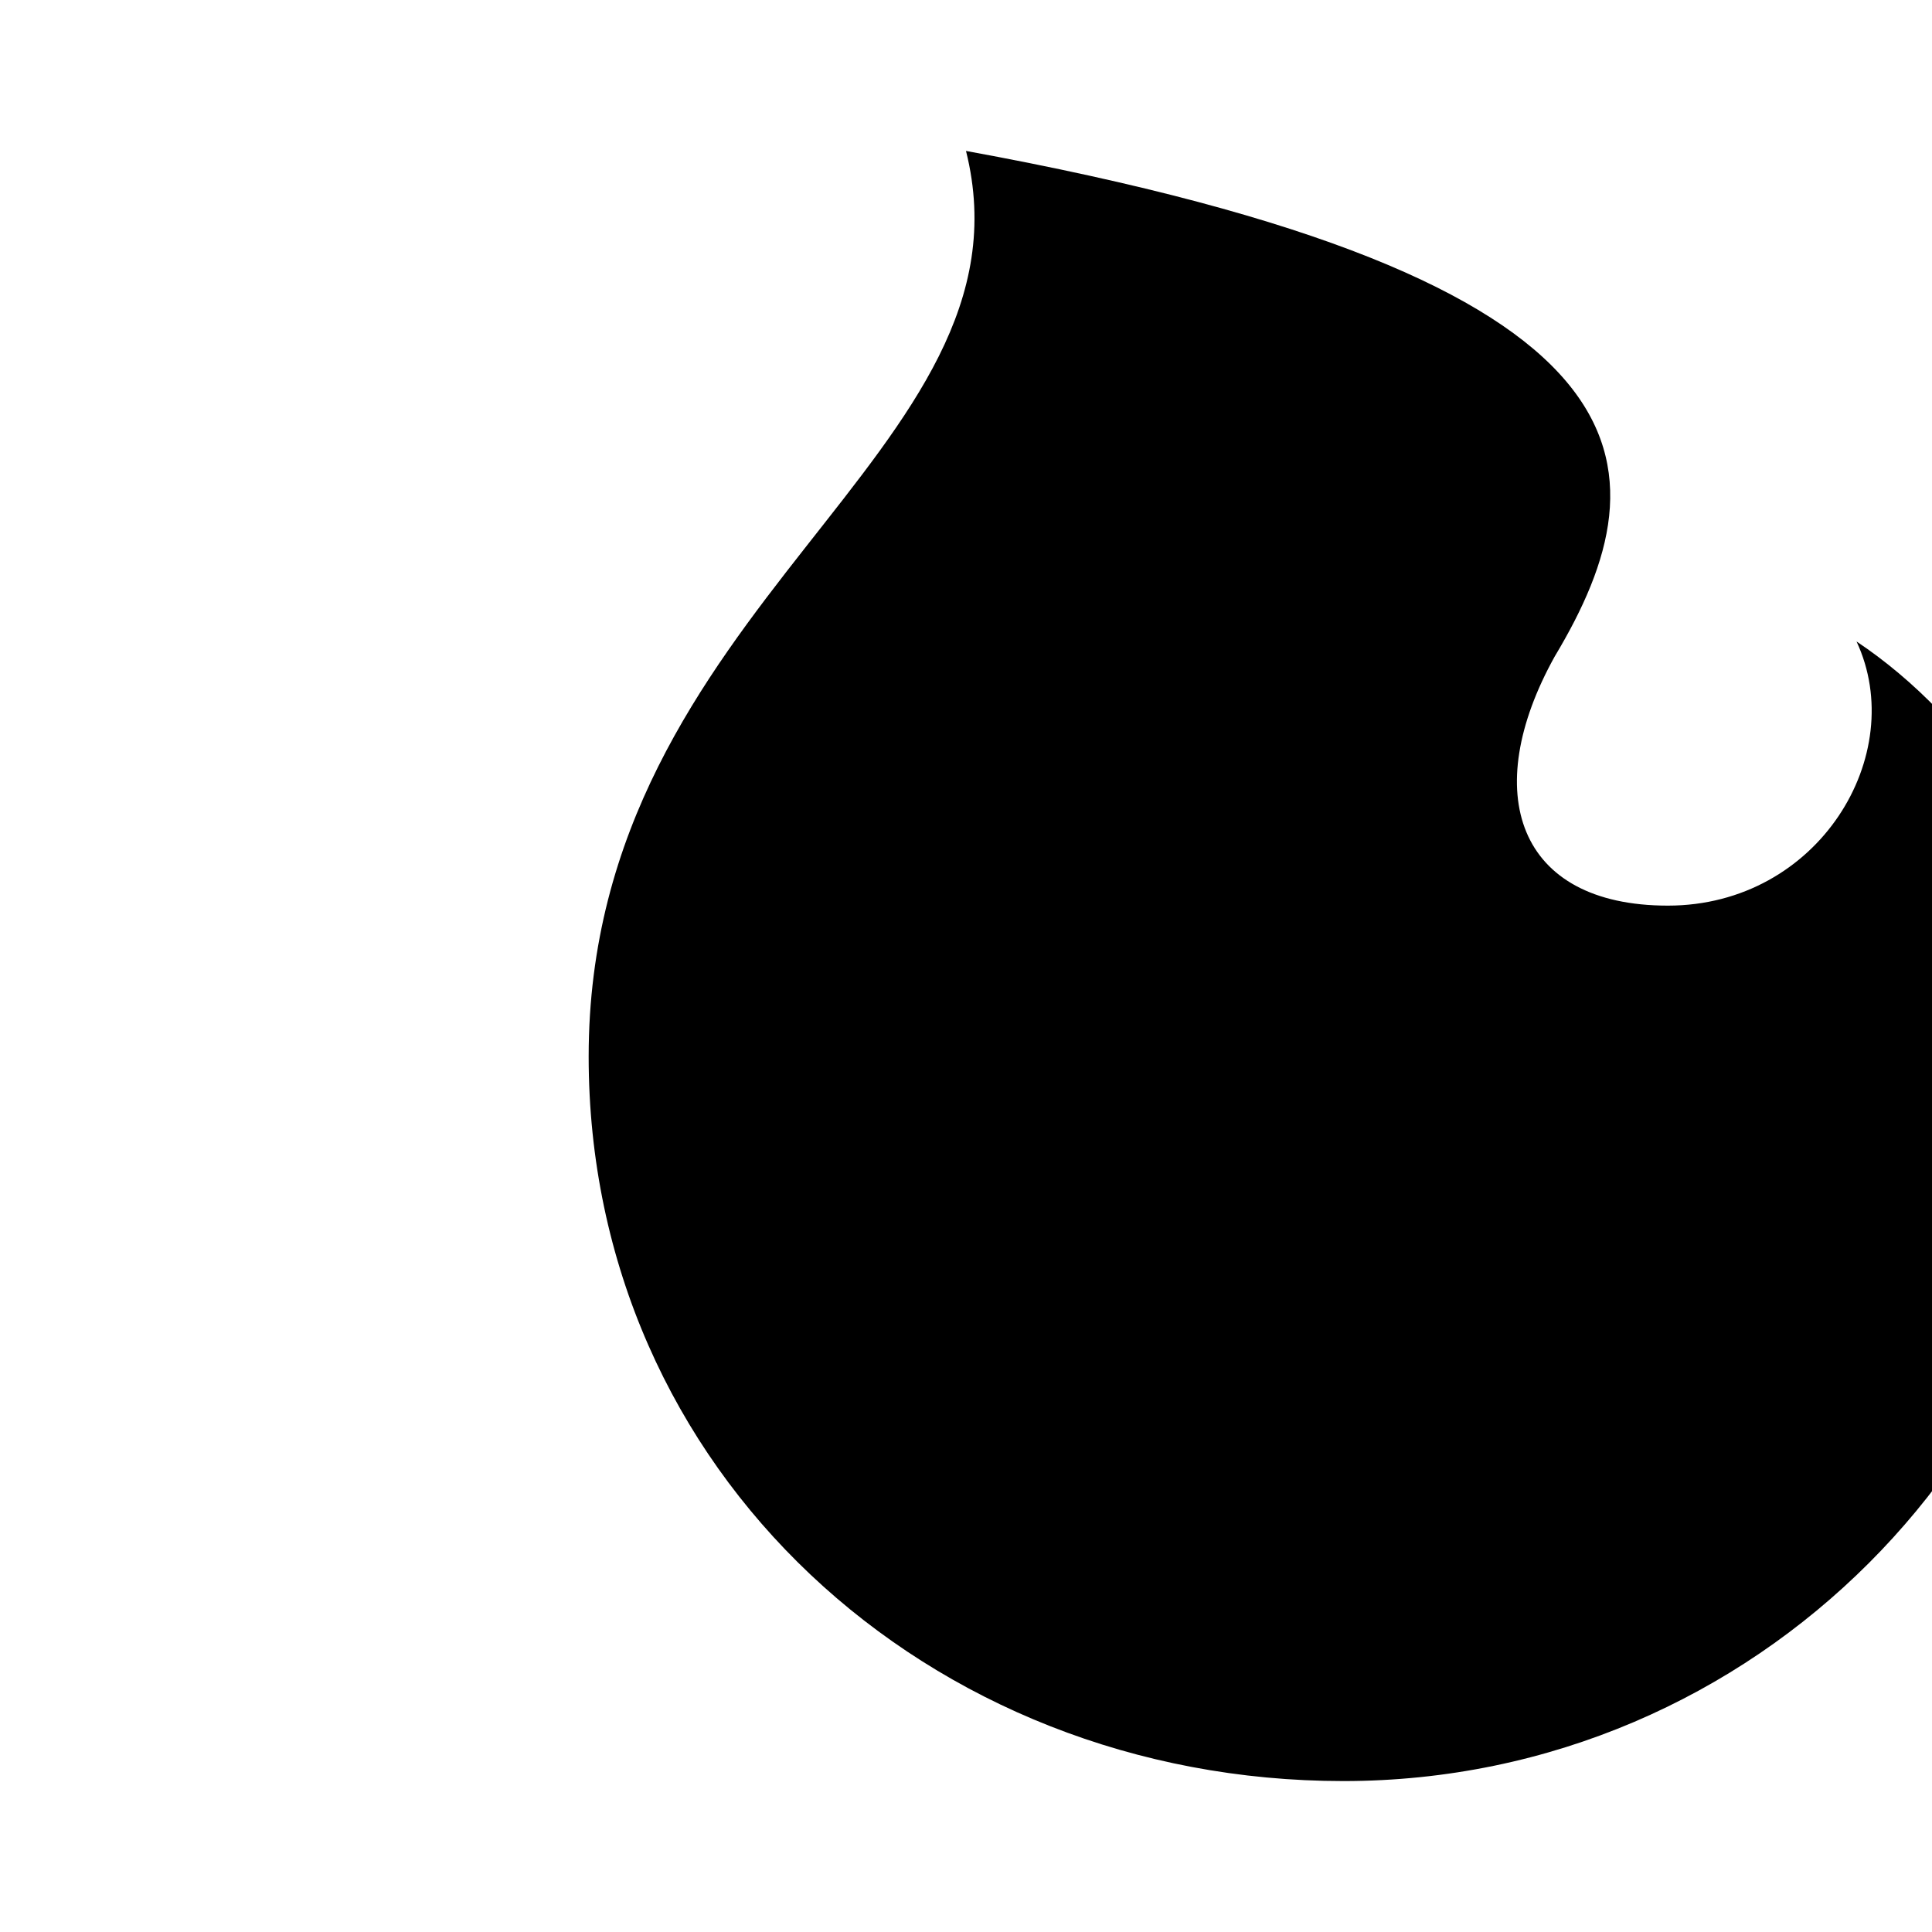
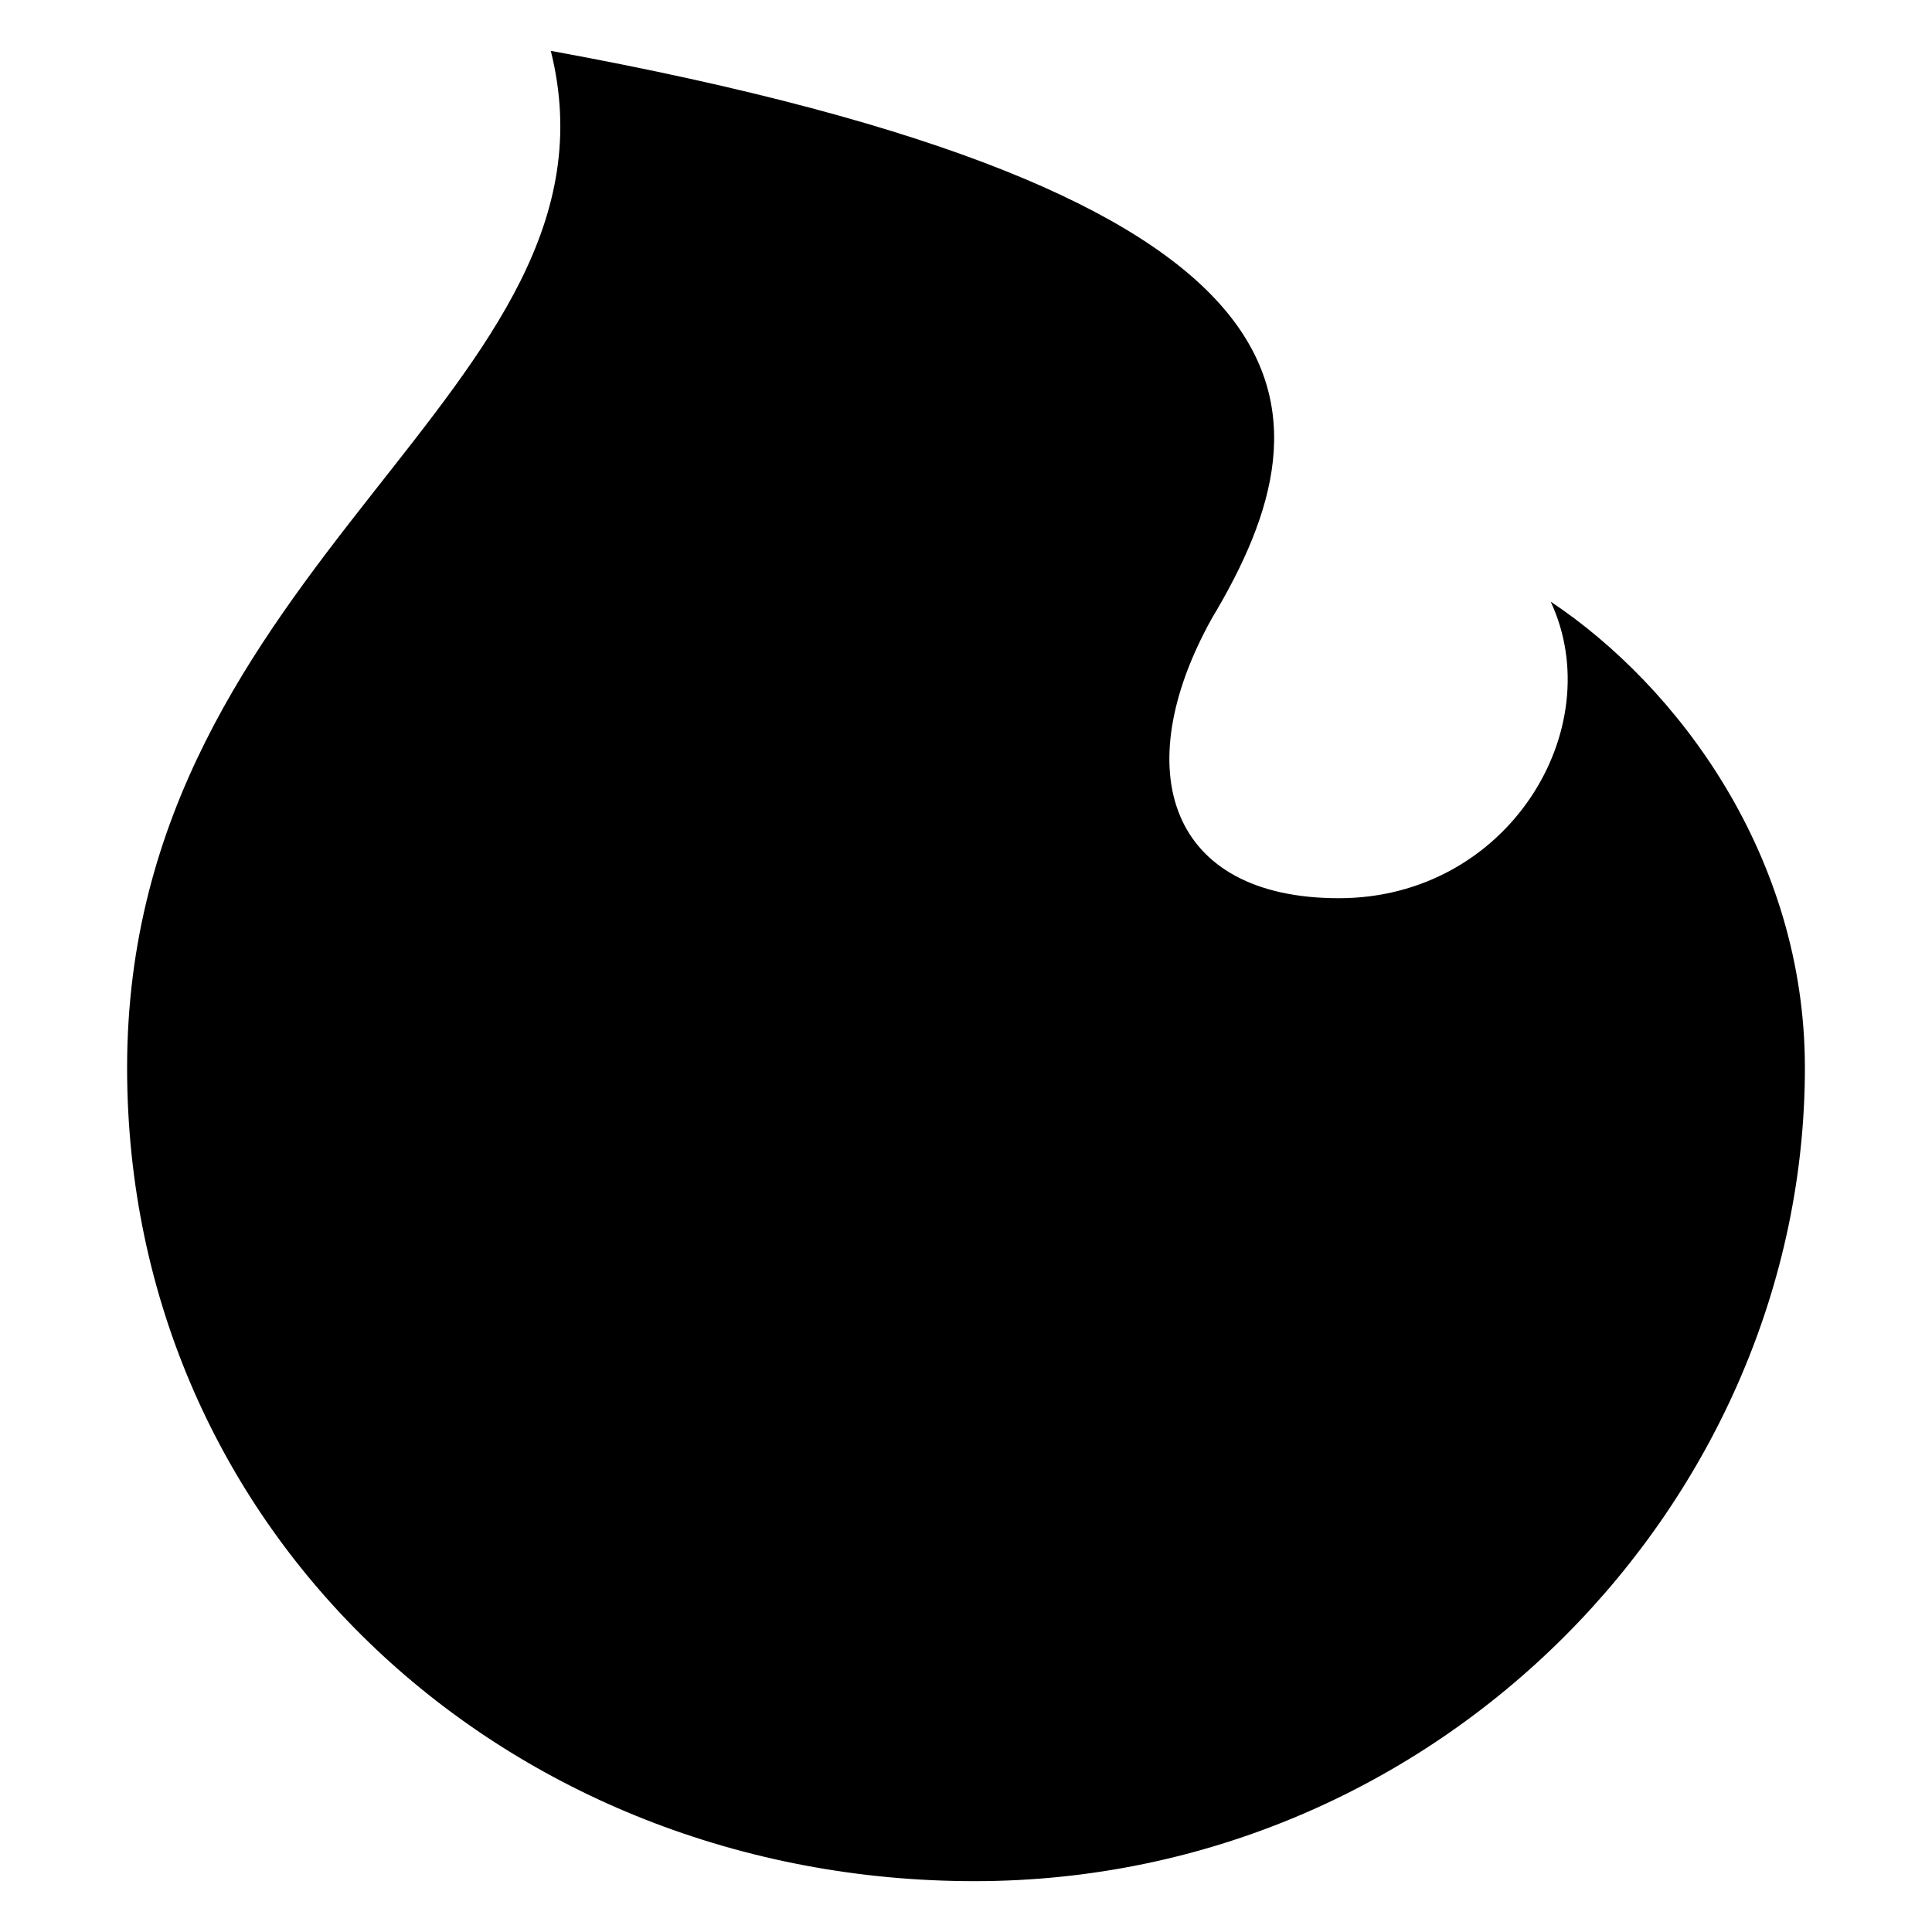
- <svg xmlns="http://www.w3.org/2000/svg" viewBox="0 0 512 512">
+ <svg xmlns="http://www.w3.org/2000/svg" viewBox="126 28 456 456">
  <path fill="currentColor" d="M256 40c20 80-100 120-100 240 0 110 90 192 200 192 110 0 196-90 196-192 0-50-30-90-60-110 14 30-10 70-50 70-40 0-50-30-30-66 30-50 30-100-156-134z" />
</svg>
